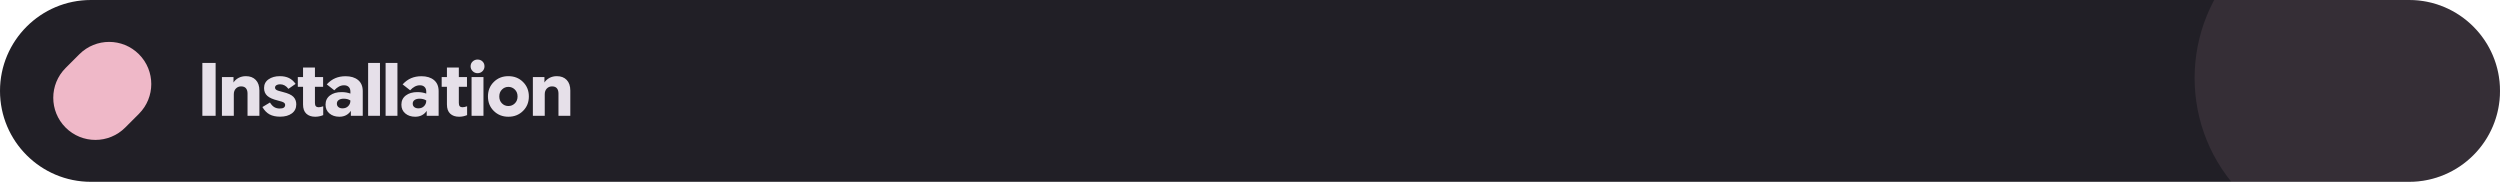
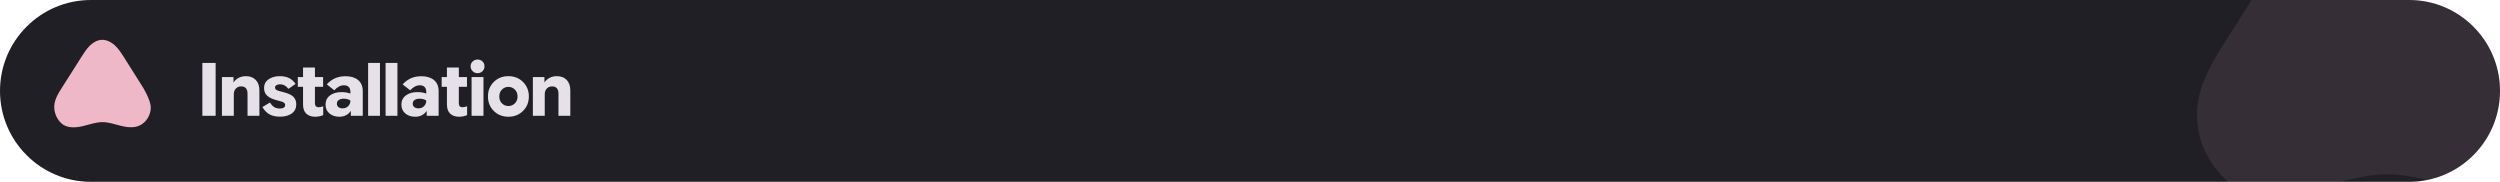
<svg xmlns="http://www.w3.org/2000/svg" width="880" height="64" viewBox="0 0 880 64" role="img" aria-label="Installation">
  <defs>
    <clipPath id="b">
      <rect width="880" height="64" rx="32" />
    </clipPath>
  </defs>
  <g clip-path="url(#b)">
    <rect width="880" height="64" fill="#211F26" />
-     <g transform="translate(840 18) scale(0.45)">
+     <g transform="translate(840 18) scale(0.4188)">
      <g>
        <animateTransform attributeName="transform" type="rotate" from="360" to="0" dur="40s" repeatCount="indefinite" />
-         <path transform="translate(-150 -150)" d="M79.86 37.77C130.22 -12.59 211.87 -12.59 262.23 37.77C312.59 88.13 312.59 169.78 262.23 220.14L220.14 262.23C169.78 312.59 88.13 312.59 37.77 262.23C-12.59 211.87 -12.59 130.22 37.77 79.86L79.86 37.77Z" fill="#EFB8C8" fill-opacity="0.10" />
+         <path transform="translate(-189.2 -214.3)" d="M262.422 104.907C253.213 90.294 243.84 75.478 231.389 63.874C218.938 52.241 202.808 44.023 186.27 45.094C171.748 46.049 158.288 54.093 147.662 64.597C137.036 75.102 128.781 88.037 120.661 100.856C98.701 135.464 76.714 170.073 54.753 204.711C44.318 221.147 33.611 238.307 30.722 257.898C27.235 281.568 36.635 305.673 53.309 321.415C70.747 337.88 99.001 336.549 120.225 332.035C143.493 327.086 166.244 317.769 189.975 317.797C210.301 317.797 229.945 324.685 249.726 329.691C269.479 334.668 290.704 337.735 309.776 330.327C333.453 321.154 350.454 295.082 349.991 268.315C349.555 243.892 323.508 201.759 323.508 201.759C323.508 201.759 282.78 137.194 262.422 104.907Z" fill="#EFB8C8" fill-opacity="0.10" />
      </g>
    </g>
-     <g transform="translate(36 32) scale(0.115)">
+     <g transform="translate(36 32) scale(0.1062)">
      <g>
        <animateTransform attributeName="transform" type="rotate" from="0" to="360" dur="18s" repeatCount="indefinite" />
-         <path transform="translate(-150 -150)" d="M79.86 37.77C130.22 -12.59 211.87 -12.59 262.23 37.77C312.59 88.13 312.59 169.78 262.23 220.14L220.14 262.23C169.78 312.59 88.13 312.59 37.77 262.23C-12.59 211.87 -12.59 130.22 37.77 79.86L79.86 37.77Z" fill="#EFB8C8" />
+         <path transform="translate(-189.2 -214.3)" d="M262.422 104.907C253.213 90.294 243.84 75.478 231.389 63.874C218.938 52.241 202.808 44.023 186.27 45.094C171.748 46.049 158.288 54.093 147.662 64.597C137.036 75.102 128.781 88.037 120.661 100.856C98.701 135.464 76.714 170.073 54.753 204.711C44.318 221.147 33.611 238.307 30.722 257.898C27.235 281.568 36.635 305.673 53.309 321.415C70.747 337.88 99.001 336.549 120.225 332.035C143.493 327.086 166.244 317.769 189.975 317.797C210.301 317.797 229.945 324.685 249.726 329.691C269.479 334.668 290.704 337.735 309.776 330.327C333.453 321.154 350.454 295.082 349.991 268.315C349.555 243.892 323.508 201.759 323.508 201.759C323.508 201.759 282.78 137.194 262.422 104.907Z" fill="#EFB8C8" />
      </g>
    </g>
    <path aria-hidden="true" fill="#E6E0E9" d="M71.23 40.77Q71.23 40.77 71.23 40.77Q71.23 40.77 71.23 40.77V22.16Q71.23 22.16 71.23 22.16Q71.23 22.16 71.23 22.16H75.9Q75.9 22.16 75.9 22.16Q75.9 22.16 75.9 22.16V40.77Q75.9 40.77 75.9 40.77Q75.9 40.77 75.9 40.77ZM78.12 40.77V27.12Q78.12 27.12 78.12 27.12Q78.12 27.12 78.12 27.12H82.19Q82.19 27.12 82.19 27.12Q82.19 27.12 82.19 27.12V29.73L81.73 29.07H82.17Q82.82 28.03 83.97 27.42Q85.13 26.81 86.55 26.81Q88.76 26.81 90.03 28.14Q91.31 29.46 91.31 31.88V40.77Q91.31 40.77 91.31 40.77Q91.31 40.77 91.31 40.77H87.13Q87.13 40.77 87.13 40.77Q87.13 40.77 87.13 40.77V32.9Q87.13 31.75 86.58 31.08Q86.03 30.41 84.86 30.41Q83.77 30.41 83.03 31.17Q82.3 31.93 82.3 33.17V40.77Q82.3 40.77 82.3 40.77Q82.3 40.77 82.3 40.77H78.12Q78.12 40.77 78.12 40.77Q78.12 40.77 78.12 40.77ZM98.6 41.07Q96.4 41.07 94.91 40.28Q93.43 39.49 92.36 37.68Q92.36 37.68 92.36 37.68Q92.36 37.68 92.36 37.68L95.03 36.08Q95.03 36.08 95.03 36.08Q95.03 36.08 95.03 36.08Q95.71 37.21 96.54 37.71Q97.37 38.2 98.48 38.2Q99.47 38.2 99.92 37.87Q100.37 37.54 100.37 36.94Q100.37 36.43 99.91 36.11Q99.45 35.78 97.78 35.38Q95.25 34.77 94.1 33.75Q92.95 32.73 92.95 30.99Q92.95 29.02 94.53 27.92Q96.12 26.81 98.52 26.81Q100.38 26.81 101.73 27.47Q103.07 28.13 104.05 29.53Q104.05 29.53 104.05 29.53Q104.05 29.53 104.05 29.53L101.53 31.28Q101.53 31.28 101.53 31.28Q101.53 31.28 101.53 31.28Q100.89 30.44 100.17 30.06Q99.45 29.67 98.57 29.67Q97.78 29.67 97.29 29.99Q96.81 30.31 96.81 30.83Q96.81 31.31 97.27 31.63Q97.74 31.95 99.59 32.39Q102.28 33.04 103.29 34.09Q104.29 35.15 104.29 36.72Q104.29 38.77 102.73 39.92Q101.17 41.07 98.6 41.07ZM110.94 41.09Q108.97 41.09 107.82 40.01Q106.67 38.94 106.67 36.76V23.77Q106.67 23.77 106.67 23.77Q106.67 23.77 106.67 23.77H110.86Q110.86 23.77 110.86 23.77Q110.86 23.77 110.86 23.77V36.25Q110.86 37.07 111.2 37.41Q111.54 37.75 112.15 37.75Q112.52 37.75 112.91 37.66Q113.29 37.58 113.77 37.41Q113.77 37.41 113.77 37.41Q113.77 37.41 113.77 37.41V40.52Q113.77 40.52 113.77 40.52Q113.77 40.52 113.77 40.52Q113.06 40.81 112.37 40.95Q111.68 41.09 110.94 41.09ZM104.83 30.56Q104.83 30.56 104.83 30.56Q104.83 30.56 104.83 30.56V27.12Q104.83 27.12 104.83 27.12Q104.83 27.12 104.83 27.12H113.73Q113.73 27.12 113.73 27.12Q113.73 27.12 113.73 27.12V30.56Q113.73 30.56 113.73 30.56Q113.73 30.56 113.73 30.56ZM119.45 41.09Q117.33 41.09 115.96 39.93Q114.59 38.77 114.59 36.85Q114.59 34.78 116.15 33.6Q117.71 32.42 120.22 32.42Q121.1 32.42 121.86 32.55Q122.61 32.68 123.34 32.94V32.26Q123.34 31.19 122.75 30.61Q122.16 30.02 121.1 30.02Q120.15 30.02 119.31 30.47Q118.46 30.91 117.67 31.78Q117.67 31.78 117.67 31.78Q117.67 31.78 117.67 31.78L115.02 29.7Q115.02 29.7 115.02 29.7Q115.02 29.7 115.02 29.7Q116.46 28.16 118.06 27.5Q119.66 26.83 121.65 26.83Q124.42 26.83 126.06 28.18Q127.69 29.54 127.69 32.09V40.77Q127.69 40.77 127.69 40.77Q127.69 40.77 127.69 40.77H123.5Q123.5 40.77 123.5 40.77Q123.5 40.77 123.5 40.77V38.16L124.15 39.02H123.5Q122.83 40.02 121.82 40.55Q120.8 41.09 119.45 41.09ZM120.58 38.14Q121.81 38.14 122.57 37.36Q123.34 36.58 123.34 35.46V35.37Q122.85 35.04 122.26 34.89Q121.68 34.74 121.01 34.74Q119.89 34.74 119.24 35.2Q118.58 35.65 118.58 36.47Q118.58 37.25 119.12 37.69Q119.66 38.14 120.58 38.14ZM129.58 40.77Q129.58 40.77 129.58 40.77Q129.58 40.77 129.58 40.77V22.16Q129.58 22.16 129.58 22.16Q129.58 22.16 129.58 22.16H133.75Q133.75 22.16 133.75 22.16Q133.75 22.16 133.75 22.16V40.77Q133.75 40.77 133.75 40.77Q133.75 40.77 133.75 40.77ZM135.73 40.77Q135.73 40.77 135.73 40.77Q135.73 40.77 135.73 40.77V22.16Q135.73 22.16 135.73 22.16Q135.73 22.16 135.73 22.16H139.9Q139.9 22.16 139.9 22.16Q139.9 22.16 139.9 22.16V40.77Q139.9 40.77 139.9 40.77Q139.9 40.77 139.9 40.77ZM146.15 41.09Q144.03 41.09 142.66 39.93Q141.29 38.77 141.29 36.85Q141.29 34.78 142.85 33.6Q144.41 32.42 146.92 32.42Q147.81 32.42 148.56 32.55Q149.31 32.68 150.04 32.94V32.26Q150.04 31.19 149.45 30.61Q148.86 30.02 147.81 30.02Q146.86 30.02 146.01 30.47Q145.17 30.91 144.37 31.78Q144.37 31.78 144.37 31.78Q144.37 31.78 144.37 31.78L141.72 29.7Q141.72 29.7 141.72 29.7Q141.72 29.7 141.72 29.7Q143.16 28.16 144.76 27.5Q146.36 26.83 148.35 26.83Q151.12 26.83 152.76 28.18Q154.4 29.54 154.4 32.09V40.77Q154.4 40.77 154.4 40.77Q154.4 40.77 154.4 40.77H150.2Q150.2 40.77 150.2 40.77Q150.2 40.77 150.2 40.77V38.16L150.85 39.02H150.2Q149.53 40.02 148.52 40.55Q147.51 41.09 146.15 41.09ZM147.28 38.14Q148.51 38.14 149.27 37.36Q150.04 36.58 150.04 35.46V35.37Q149.55 35.04 148.96 34.89Q148.38 34.74 147.71 34.74Q146.6 34.74 145.94 35.2Q145.28 35.65 145.28 36.47Q145.28 37.25 145.82 37.69Q146.36 38.14 147.28 38.14ZM161.59 41.09Q159.62 41.09 158.47 40.01Q157.32 38.94 157.32 36.76V23.77Q157.32 23.77 157.32 23.77Q157.32 23.77 157.32 23.77H161.51Q161.51 23.77 161.51 23.77Q161.51 23.77 161.51 23.77V36.25Q161.51 37.07 161.84 37.41Q162.18 37.75 162.79 37.75Q163.17 37.75 163.55 37.66Q163.94 37.58 164.42 37.41Q164.42 37.41 164.42 37.41Q164.42 37.41 164.42 37.41V40.52Q164.42 40.52 164.42 40.52Q164.42 40.52 164.42 40.52Q163.7 40.81 163.01 40.95Q162.33 41.09 161.59 41.09ZM155.47 30.56Q155.47 30.56 155.47 30.56Q155.47 30.56 155.47 30.56V27.12Q155.47 27.12 155.47 27.12Q155.47 27.12 155.47 27.12H164.38Q164.38 27.12 164.38 27.12Q164.38 27.12 164.38 27.12V30.56Q164.38 30.56 164.38 30.56Q164.38 30.56 164.38 30.56ZM165.99 40.77Q165.99 40.77 165.99 40.77Q165.99 40.77 165.99 40.77V27.12Q165.99 27.12 165.99 27.12Q165.99 27.12 165.99 27.12H170.18Q170.18 27.12 170.18 27.12Q170.18 27.12 170.18 27.12V40.77Q170.18 40.77 170.18 40.77Q170.18 40.77 170.18 40.77ZM168.1 25.76Q167.08 25.76 166.37 25.04Q165.65 24.33 165.65 23.34Q165.65 22.31 166.38 21.64Q167.1 20.96 168.1 20.96Q169.15 20.96 169.85 21.64Q170.54 22.31 170.54 23.34Q170.54 24.34 169.85 25.05Q169.15 25.76 168.1 25.76ZM178.95 41.09Q175.86 41.09 173.81 39.05Q171.76 37.02 171.76 33.95Q171.76 30.88 173.81 28.85Q175.86 26.81 178.95 26.81Q182.05 26.81 184.1 28.85Q186.16 30.89 186.16 33.95Q186.16 37.02 184.1 39.05Q182.05 41.09 178.95 41.09ZM178.95 37.32Q180.28 37.32 181.23 36.38Q182.18 35.45 182.18 33.95Q182.18 32.45 181.23 31.52Q180.28 30.58 178.95 30.58Q177.63 30.58 176.69 31.52Q175.75 32.45 175.75 33.95Q175.75 35.45 176.68 36.38Q177.61 37.32 178.95 37.32ZM187.57 40.77V27.12Q187.57 27.12 187.57 27.12Q187.57 27.12 187.57 27.12H191.64Q191.64 27.12 191.64 27.12Q191.64 27.12 191.64 27.12V29.73L191.17 29.07H191.62Q192.27 28.03 193.42 27.42Q194.58 26.81 196 26.81Q198.21 26.81 199.48 28.14Q200.75 29.46 200.75 31.88V40.77Q200.75 40.77 200.75 40.77Q200.75 40.77 200.75 40.77H196.58Q196.58 40.77 196.58 40.77Q196.58 40.77 196.58 40.77V32.9Q196.58 31.75 196.03 31.08Q195.48 30.41 194.31 30.41Q193.21 30.41 192.48 31.17Q191.75 31.93 191.75 33.17V40.77Q191.75 40.77 191.75 40.77Q191.75 40.77 191.75 40.77H187.57Q187.57 40.77 187.57 40.77Q187.57 40.77 187.57 40.77Z" />
  </g>
</svg>
